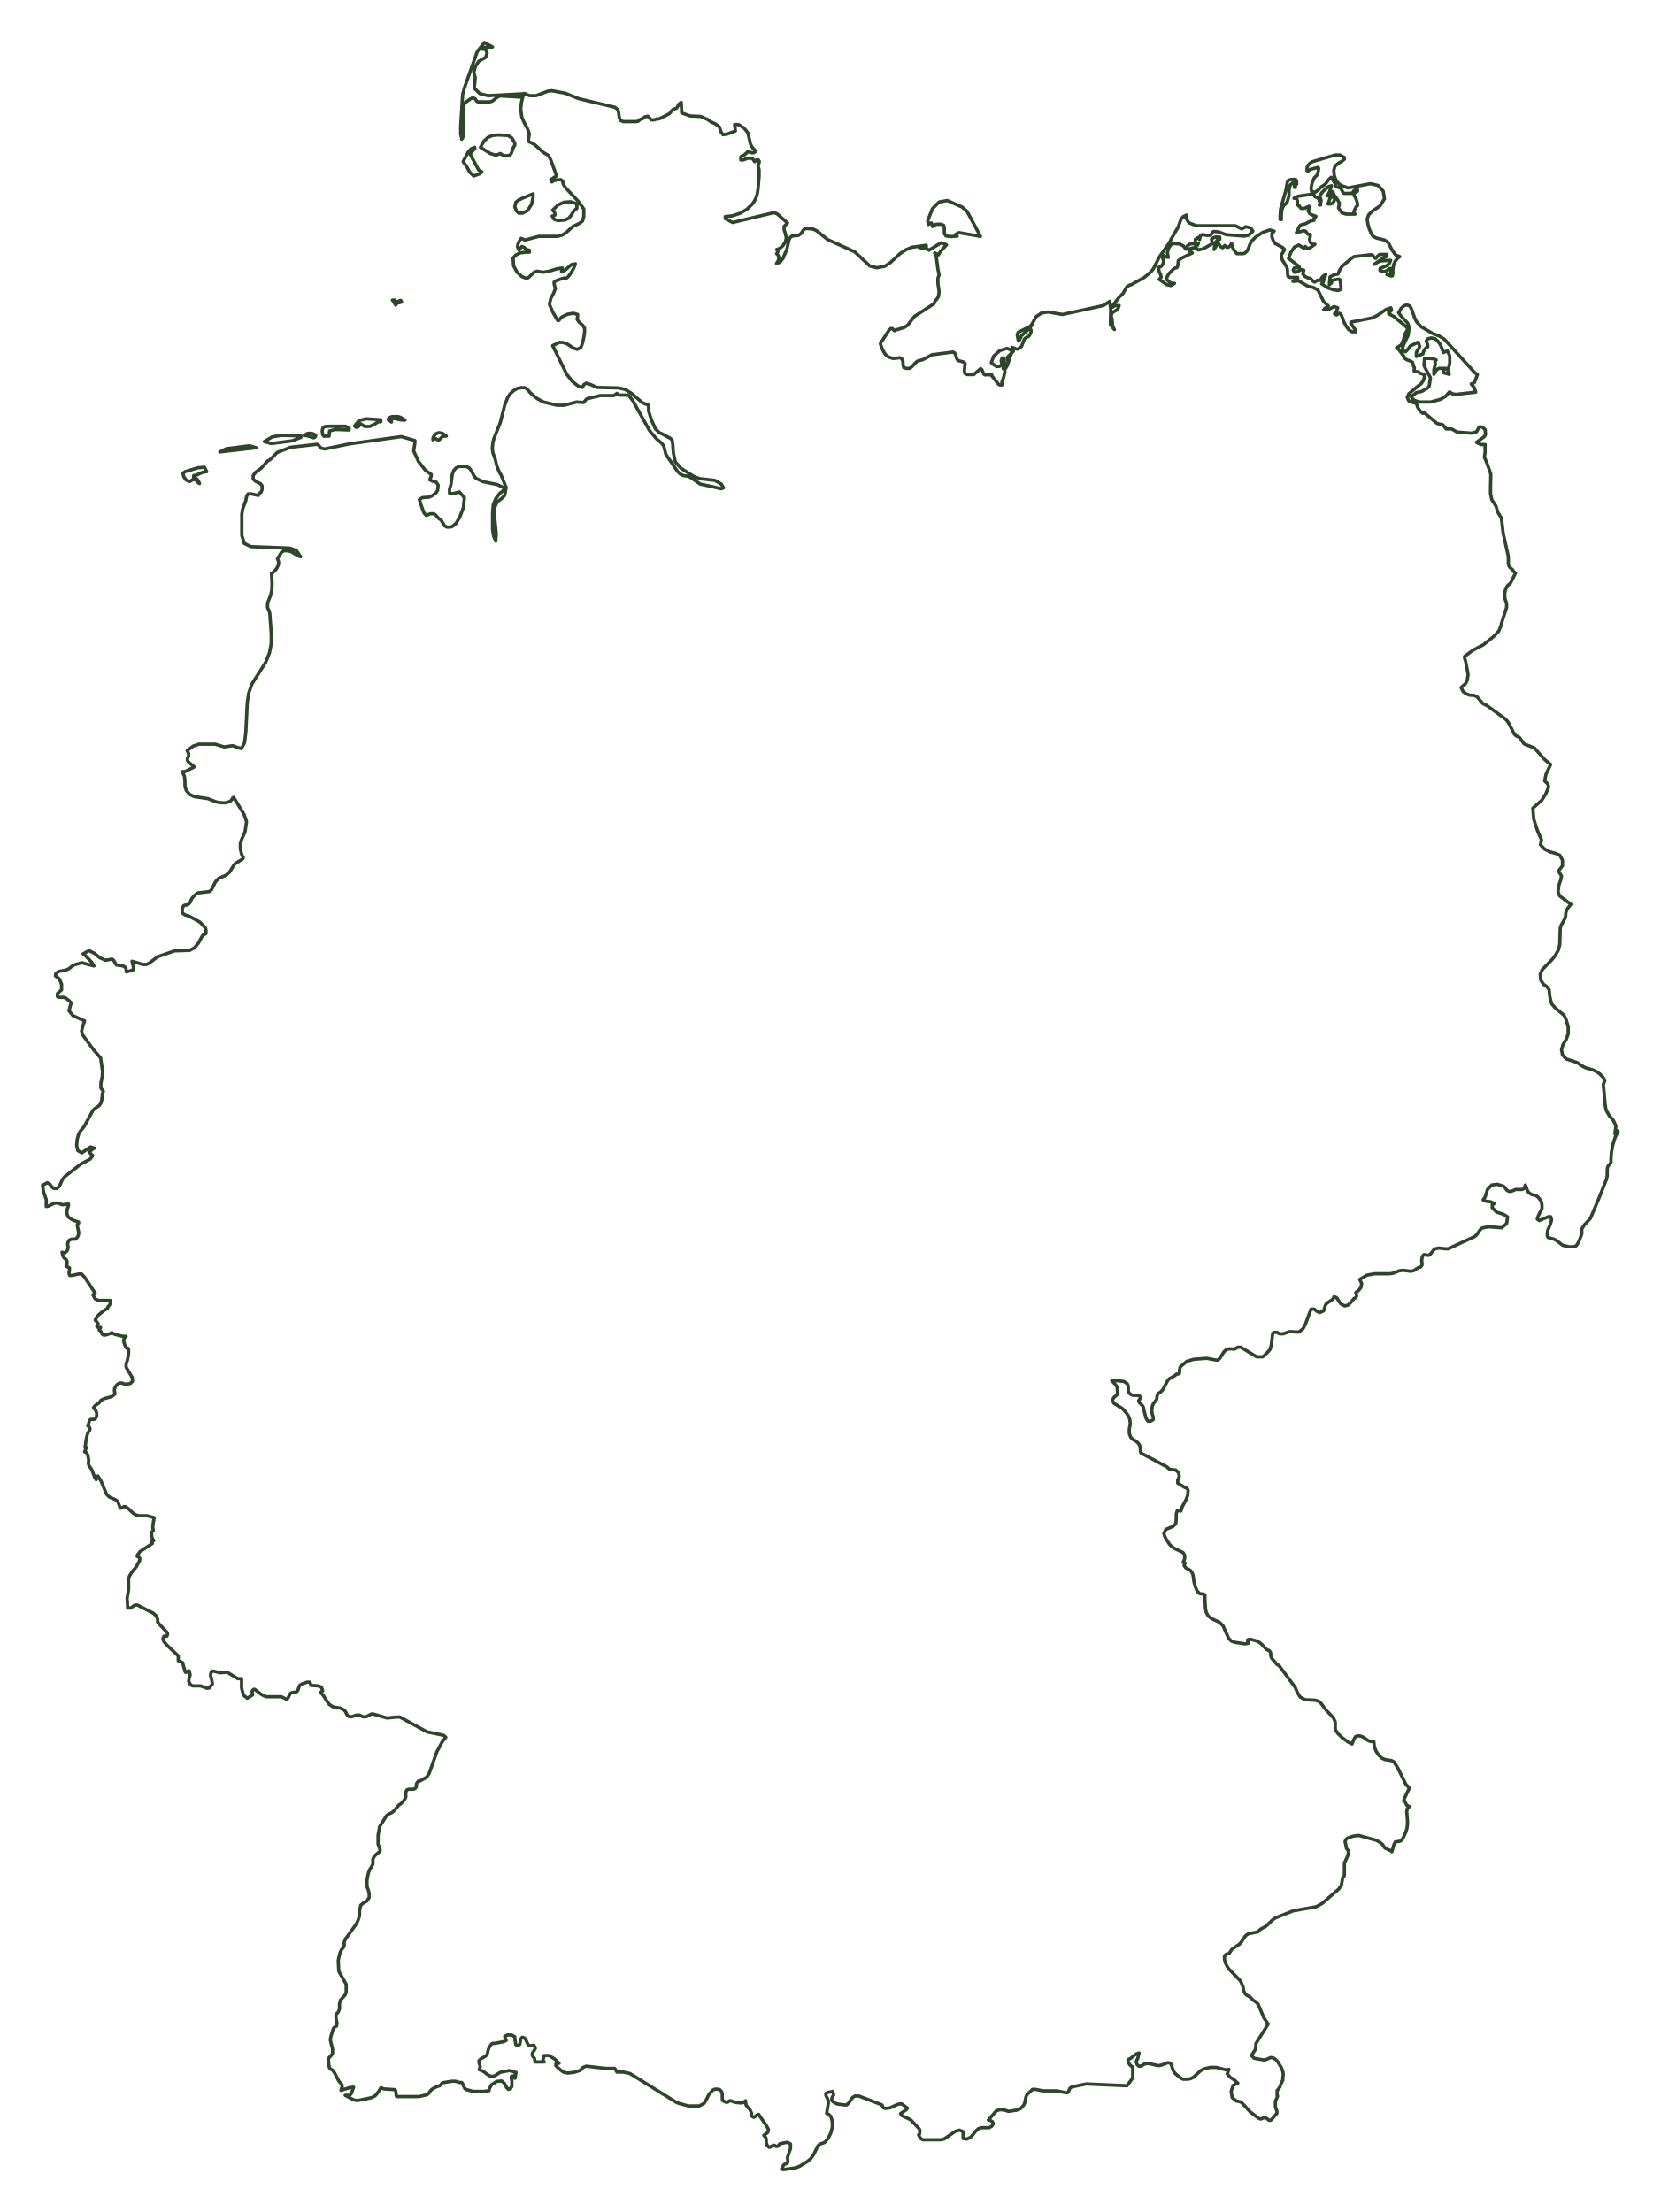
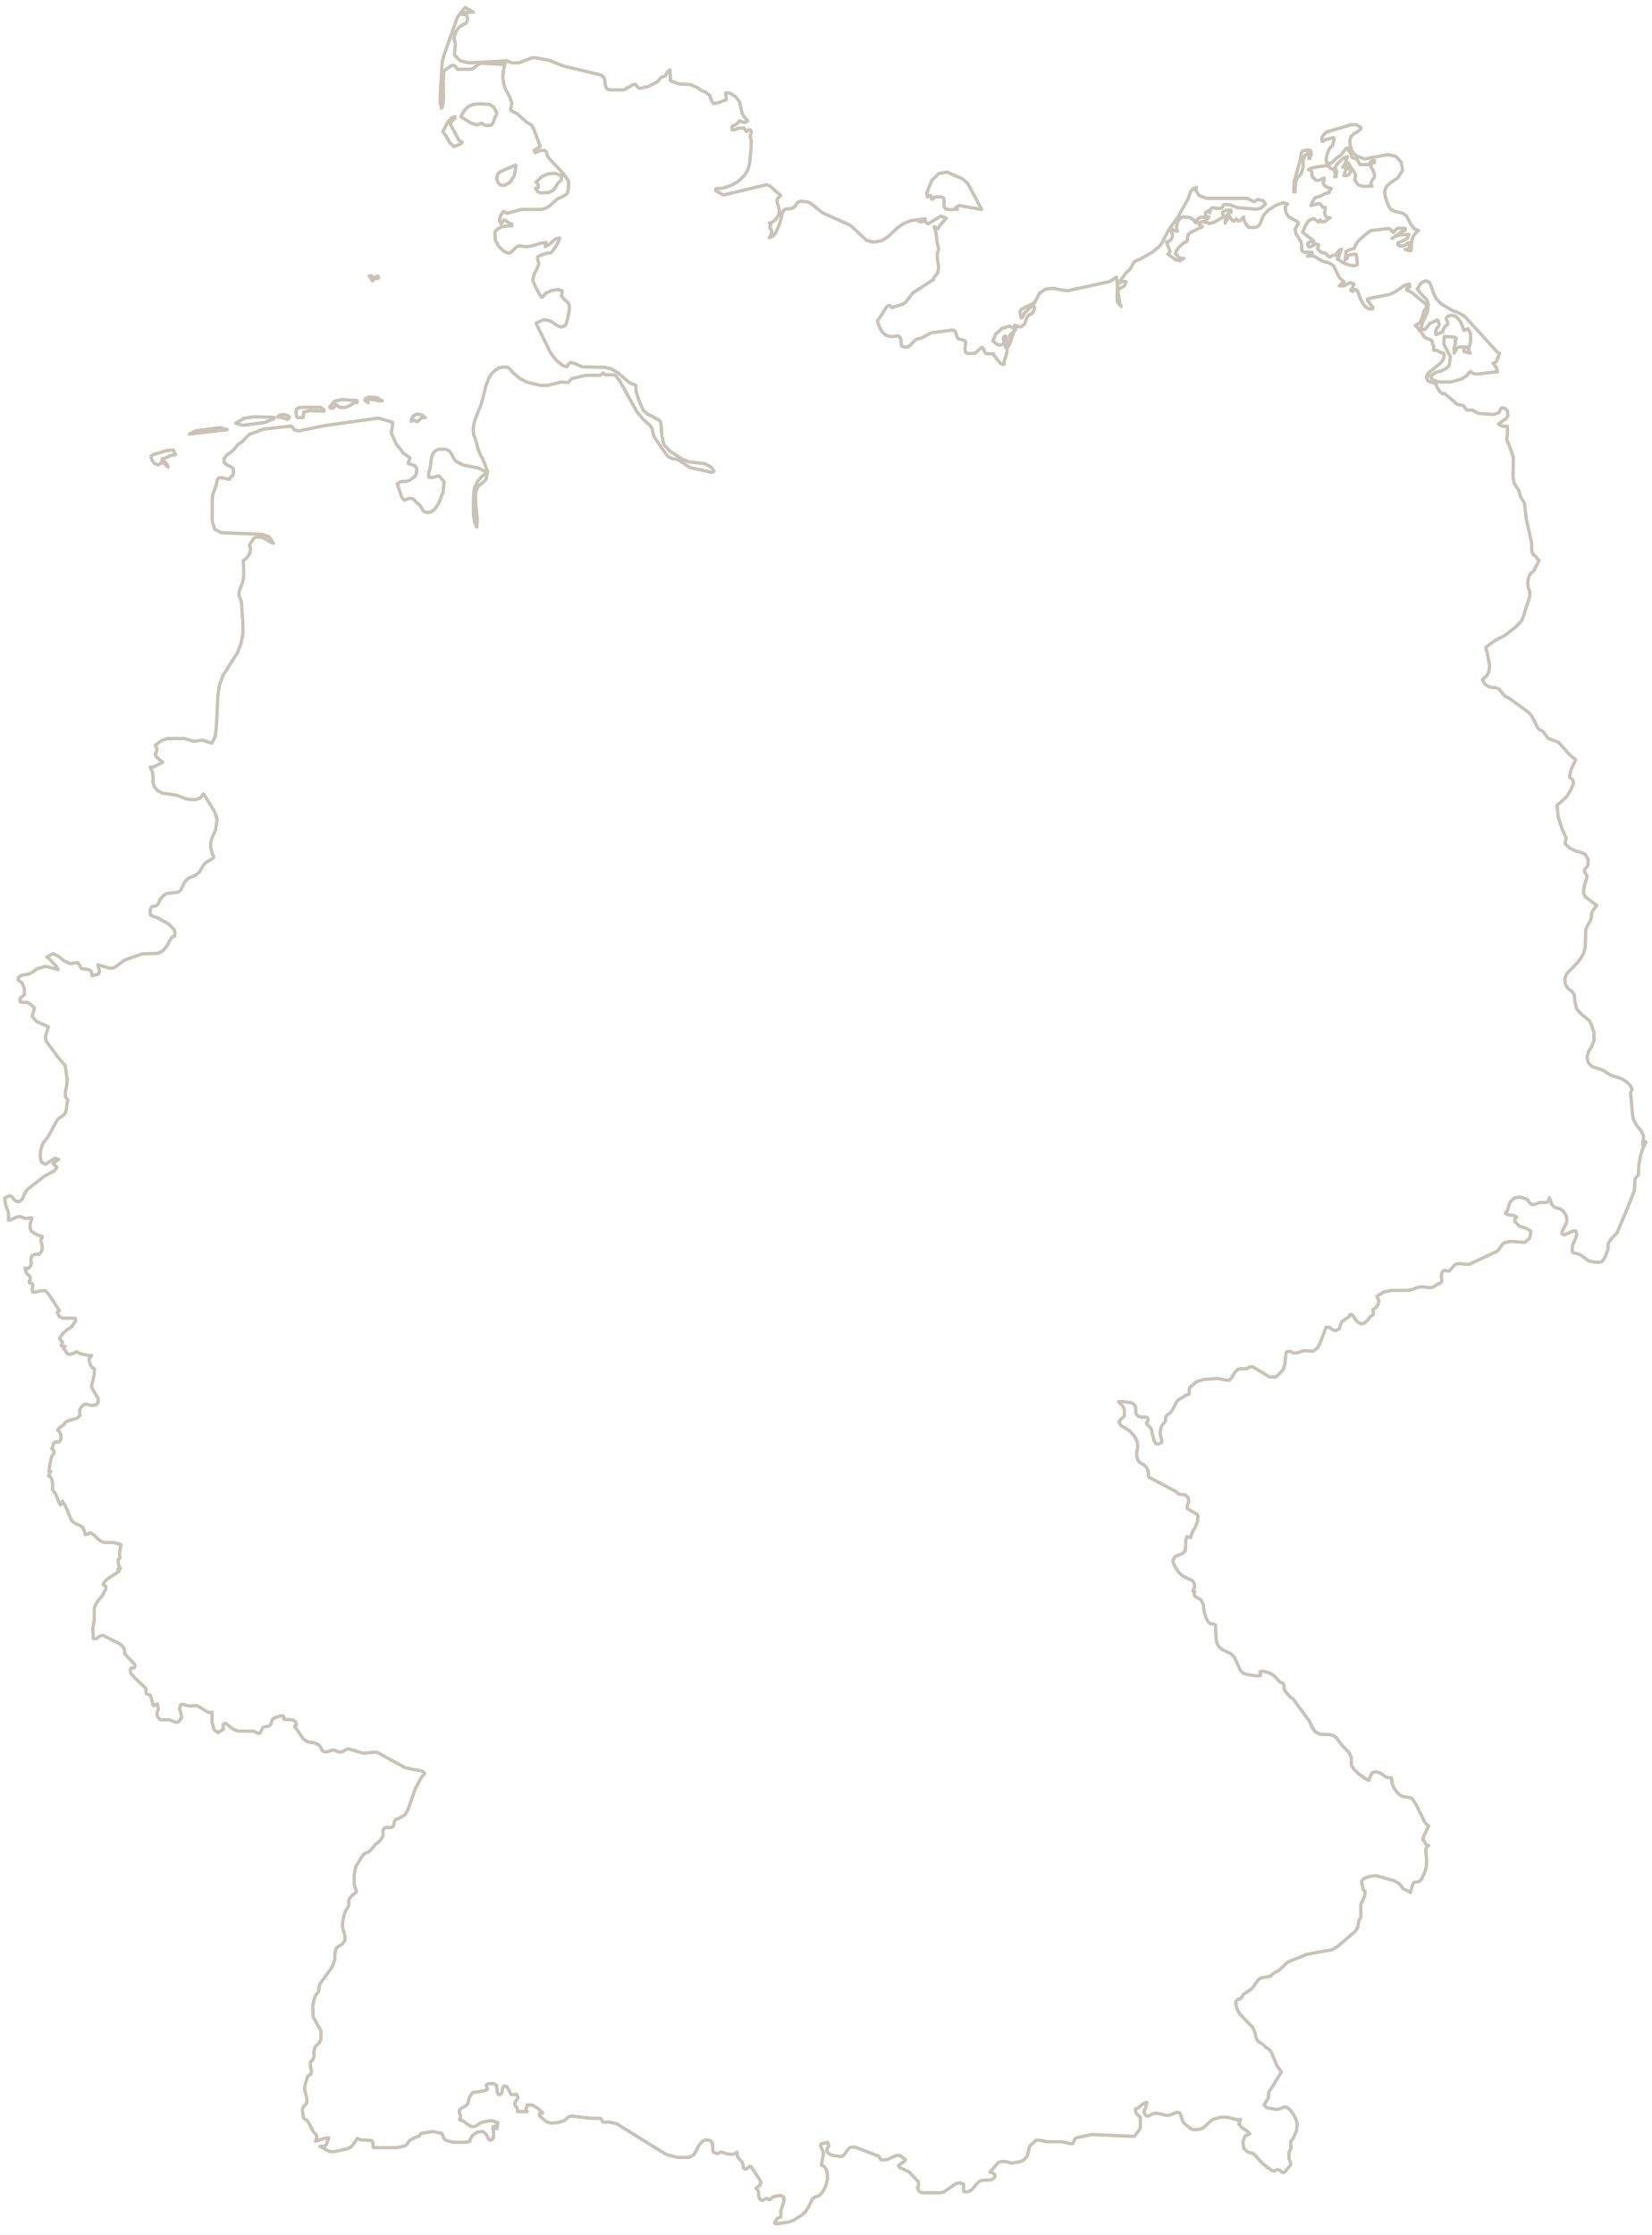
- <svg xmlns="http://www.w3.org/2000/svg" id="Laag_2" data-name="Laag 2" viewBox="-1.54 -1.43 67.16 89.47">
+ <svg xmlns="http://www.w3.org/2000/svg" id="Laag_2" data-name="Laag 2" viewBox="0 0 64.12 86.76">
  <defs>
    <style>
      .cls-1 {
        fill: none;
        fill-rule: evenodd;
-         stroke: #2d4528;
-         stroke-width: 0.134px;
+         stroke: #C9C2B5;
+         stroke-width: 0.128px;
        stroke-miterlimit: 10;
        stroke-linejoin: round;
      }
    </style>
  </defs>
  <g id="Germany">
    <path class="cls-1" d="M5.99,17.98l.12.06h.04s.1-.07.1-.07h.07s.06.01.06.01l.09.11.06.04-.05-.11-.05-.07-.06-.04-.08-.03v-.07l.13-.03.24-.11.16-.02-.09-.18-.26.02-.53.16-.08.06.03.14.1.14ZM8.55,16.6l-.94.12-.26.13,1.47-.17-.27-.08ZM10.28,16.4l.32-.13h.02s.01-.01.01-.01v-.06s-.79-.02-.79-.02l-.37.06-.32.19.28.08.85-.11ZM11.14,16.28l.05-.02.02-.02.02-.05-.09-.07-.13-.03-.14.02-.11.08h.1s.28.08.28.08ZM16.1,16.32l.04.03.06.02.03-.02.11-.11.07-.03h.1l-.15-.11-.16-.03-.14.06-.09.15v.08l.07-.05h.04ZM11.57,16.21h.2s.02-.21.02-.21l.23-.06.51.02h.02s.02,0,.02,0h.01s0-.06,0-.06l-.14-.09h-.62s-.21.01-.21.01l-.09.05-.03.13.02.16.06.06ZM12.92,15.85l.06-.05.06-.09.17.11h.2s.19-.09.19-.09l.16-.1h.1v-.08l-.59-.04-.29.07-.18.22.05.05h.06ZM14.29,15.5h.12s.29.06.29.06h.07s.07,0,.07,0l-.18-.11-.1-.03h-.11s-.14,0-.14,0l-.12.05-.03.07.13.1v-.14ZM38.77,13.39h.11s.1-.08.1-.08l-.03-.16.04-.1h.06s.03.14.03.14l-.05.21v.08s.09,0,.09,0l.07-.11.21-.61-.21-.1-.29.09-.25.22-.1.27.11.09.11.07ZM39.68,12.34l.09-.19.32-.29.12-.17-.1.09-.47.23-.04.09v.03s.04.21.04.21h.04ZM55.02,11.21l.09.13.28.3.06.18-.04.31-.19.39-.06.23.14.05.1-.1.1-.14.22-.1.06-.04.05.02.04.14-.02.08-.06.07-.05.1v.16s.23-.09.23-.09l.04-.02.02-.09.05-.09.06-.07.06-.03v-.09l-.06-.15.07-.09.14-.03.14.03.11.09.09.12.08.16.06.19.16-.07.1.2v.31s-.08.29-.08.29l.06.15-.24-.07v-.07s.03-.04.03-.04l.03-.03.04-.03h-.28s-.09.05-.09.05l-.11.19v-.19s.06-.23.06-.23l-.02-.07.05-.09-.12-.05-.35-.02-.02.3.26.49-.05.34-.06.07-.24.14-.22.05-.14.11-.09.03.13.17.24.07h.44s.4-.11.4-.11l.2-.12.16-.18.12.08.15.02.79-.09-.06-.18-.12-.15.07-.02.06-.04.12-.32h0s-.12-.09-.12-.09l-1.22-1.34-.21-.13-.26-.1-.46-.27-.18-.19-.08-.15-.14-.39-.06-.11-.13-.05-.13.05-.11.11-.06.13ZM14.4,10.8l.02.05h.03s.01.06.01.06l.03-.03-.02-.12-.04-.05h-.1s.04.05.04.05l.03.04ZM14.69,10.78l-.02-.06-.12.04.04.06.11-.03ZM20.79,7.31l.08.13.14.05.3-.02.16-.08.1-.13.09-.15.13-.12v-.07s0-.05,0-.05l.02-.04h.03s-.3-.1-.3-.1l-.27.02-.24.11-.22.21.06.06.03.07v.07s-.09.04-.09.04ZM36.09,7.59h.04s.02.05.02.05l.02.09h.05l.05-.07.07-.02h.18s.1.04.1.04l.03.09v.24s.06.1.06.1l.18.03.28-.02-.03-.02-.03-.05.13-.07.87.15-.41-.77-.11-.2-.05-.07-.18-.15-.59-.26-.33.06-.27.27-.19.48.02.16.08-.05ZM19.45,6.65l-.13.1-.04.19.07.17.09.08h.16s.2-.11.2-.11l.16-.25.06-.29v-.13s-.46.19-.46.19l-.05.03-.05.02ZM50.29,7.22v-.12s.04-.12.04-.12l.04-.09.1-.09.05-.07.07-.25v-.23s.05-.2.05-.2l.17-.14v.24h.04v-.16h.03s.02.03.02.03h0s0-.12,0-.12l-.04-.07h-.08s-.1,0-.1,0l-.11.03-.05.08-.05.3-.22.78-.02.27v.16h.05v-.25ZM51.87,6.86l-.03-.08-.04-.16-.08-.06-.08-.03-.04-.07-.12-.03-.53.08-.16.08h.06s.05.03.05.03l.03.06v.1s.02.09.02.09l.03.03h.03s.02.05.02.05l.05.05h.12s.2-.09.2-.09v.08s0,.04,0,.04l-.02.02-.02.03.05.11.08.06.19.07-.04.06-.04.02h0v.08l-.14.03-.21.11-.19.05-.05.06-.12.25.31-.08.07.03.04.06.05.06h.09v.08l-.03.12.03.12.08.08h.11s-.21.15-.21.15l-.1.02-.08-.08-.05.08-.21-.14-.18.08-.14.21-.1.25.43.33v.07l-.11-.04-.09.03-.04.08.05.09h.07s.21-.11.21-.11l.1.03-.04.15.08.1.12.06.1.02.04.03.06.07.07.05.06-.03.05-.04h.07s.14,0,.14,0l-.02-.04-.03-.03.04-.06.05-.05.1-.06-.07.18-.04.14-.06.06.25.16.22.08.2.03.11-.05v-.12s-.04-.27-.04-.27l-.05-.02-.33.06h.01s.02.01.02.01v.02s.01.06.01.06l-.09.08.03-.32.15-.08.17-.04.08-.18.08-.12.37-.32.12-.08.69-.08.08.04.05.08.06.03.09-.11.07-.05h.1s.19,0,.19,0v.08l-.13.05-.38.27.14-.09.16-.05.36-.02-.06.14-.11.08-.26.11v.08l.08.04h.11s.11-.04.11-.04l.07-.08h.05l.03.13-.03.08-.06.04h-.08l.15.05h.07s.02-.07.02-.07v-.19l.03-.19.07-.15.09-.11.09-.07-.17-.07-.12-.16-.18-.34-.14-.1-.33-.08-.14-.07-.07-.11-.08-.18-.06-.21-.03-.2.06-.17.15-.15.31-.21.18-.29-.05-.31-.21-.23-.31-.07-.9.17-.29-.1-.12-.1-.09-.13-.06-.17-.02-.21.05-.17.13-.11.14-.08.11-.09v-.07l-.18-.1h-.19s-.95.28-.95.28l-.08.06-.07.08-.04.08v.14s.04.01.04.01l.1-.07.31-.08.02.05-.02.11-.03.11-.02.05-.1.09-.09.2-.05.22.02.14.14.04.13-.09.12-.13.16-.1.11-.15.05-.06.09-.08.02.05.08.12.05.08.02.08.04.06.1.02.07.04.05.08.04.08.04.04h.24s.07,0,.07,0l.05-.04.04-.06.06-.05h.09s0,.07,0,.07h-.05s-.03.03-.03.03l-.02.03-.04.03v.08l.05.07.04.08.05.17v.09l-.05.04-.03.05-.07.16.05.09h-.36s-.17-.05-.17-.05l-.14-.2.04-.18-.08-.16-.12-.16-.08-.16-.09.09v.08l.06.02.07.05.06.02-.04.13-.06.08-.08.03h-.1s.06-.18.06-.18l.03-.06-.03-.06-.03-.03h-.04s-.04,0-.04,0l.06-.07.05-.1.08-.24-.12.04-.13.1-.13.13-.1.14.06.19-.03.14-.05.04ZM17.61,4.61h.02s.02-.01.02-.01h.01s0-.07,0-.07l-.15.06-.12.14-.2.38.14.19.13.24.16.15.24-.09.09-.08-.13-.07-.35-.65.07-.09.08-.08ZM18.52,4.85l.18-.07.06.05.11.04h.12s.09-.02.09-.02l.06-.08.08-.23.06-.1v-.08l-.12-.21-.16-.1-.39-.02-.23.02-.19.08-.16.15-.14.25.4.25.22.07ZM63.79,44.46l-.02-.03.04-.32-.1-.22-.16-.18-.13-.23-.02-.08-.03-.2h0s-.04-.48-.04-.48l-.03-.29.06-.14-.07-.15-.13-.13-.11-.08-.16-.08-.33-.1-.16-.09h0s-.15-.11-.15-.11l-.45-.15-.15-.16-.02-.12-.02-.08.06-.22.13-.21.08-.22v-.29s-.08-.28-.08-.28l-.09-.19-.34-.28-.16-.18-.07-.28-.03-.29-.1-.13-.13-.09-.11-.17-.02-.24.09-.19.4-.41.13-.17.11-.2.06-.22.02-.68.04-.11.15-.27.03-.11v-.1s.03-.1.03-.1l.05-.1.13-.16-.45-.34-.07-.16.04-.29.07-.2.03-.16-.1-.16v-.07l.14-.18v-.23s-.11-.2-.11-.2l-.19-.08-.2-.05-.23-.12-.16-.17.04-.21-.15-.33-.16-.49-.04-.45.36-.32.17-.27.11-.27-.03-.12-.13-.12.05-.26.19-.41-.22-.18-.04-.04-.4-.45-.41-.16-.2-.27-.13-.06-.07-.07-.24-.47-.11-.13-.74-.54-.19-.1-.23-.27-.14-.06h-.15s-.15-.06-.15-.06l-.12-.09-.08-.16.18-.16.07-.14.03-.22-.02-.14-.08-.41-.04-.12v-.07l.34-.25.42-.22.41-.33.21-.22.09-.21.02-.1.21-.65v-.17s-.06-.16-.06-.16l-.02-.19.02-.15.05-.14.07-.1.07-.04.05-.08.18-.36-.09-.08-.03-.06-.11-.09-.04-.07-.02-.11v-.21s-.01-.1-.01-.1l-.05-.22-.15-.68-.07-.6-.15-.25-.07-.24-.17-.26-.05-.24v-.26s.01-.43.01-.43v-.11s-.16-.45-.16-.45l-.1-.23.03-.18v-.33s0,0,0,0h-.05s-.11,0-.11,0l-.1-.04-.09-.05.32-.23.05-.09-.02-.19-.1-.1-.11-.02-.05.04-.08.16-.2.06-.56-.04-.08-.03-.17-.1h-.05s-.17,0-.17,0l-.03-.03-.11-.14-.23-.05-.51-.43-.07.02-.11-.1-.1-.15-.04-.13-.06-.04-.13-.03-.13-.06-.06-.14.07-.15.5-.41.08-.11.04-.13v-.11s-.1-.05-.1-.05h-.04s-.04-.02-.04-.02l-.04-.03-.04-.03h-.02s-.1,0-.1,0l-.03-.02v-.05s.01-.05.01-.05v-.04s-.03-.05-.03-.05l-.02-.09-.03-.08-.05-.03-.2-.08-.04-.03-.07-.12-.2-.26-.08-.06.19-.12.09-.21.06-.23.1-.17v-.08l-.55-.46-.21-.11v-.07l.07-.02.04-.04v-.05s-.02-.06-.02-.06l-.2.07-.35.24-.21.1-.86.17v.08l.06.05.08.13.06.05v.08h-.16s-.13-.09-.13-.09l-.1-.14-.09-.17-.1-.27-.04-.06-.06-.02-.05.04-.05.03-.08-.05.05-.05.03-.05.05-.14-.14-.05-.26.13h-.17s.08-.08.08-.08l.11-.08-.19-.17-.23-.47-.18-.1-.24-.06-.36-.21-.23.02.08-.05.05-.02h.06v-.09h-.31l-.08-.04-.02-.1v-.13l-.02-.13-.2-.32-.03-.18.13-.23-.08-.08-.3-.16-.08-.12-.05-.15v-.14s.09-.09.09-.09l-.18-.05-.28.1-.28.18-.18.18-.06.12-.07.19-.06.1-.08.07-.07.02h-.13s-.07,0-.07,0h-.02s-.03,0-.03,0l-.12-.15-.04-.08-.03-.09-.02-.09-.06.09-.07.06h-.07s-.08-.07-.08-.07l-.08.09-.08-.04-.07-.1-.06-.11-.02.09-.03.08-.09.15.02-.15.04-.14.07-.09.1-.03v-.09h-.09s-.09,0-.09,0l-.08.03-.07.05v.04s.03.09.03.09l.02.04-.38.22-.21.05-.13-.12v.08l-.06-.04h-.05s-.13.04-.13.04v.08h.04s.09.08.09.08l-.45.22-.12.1v.05s-.02.15-.02.15l-.02.06-.03.02-.08.02-.04.03-.17.17-.07.1-.05.14.14.13.08.04h.11s-.15.09-.15.09l-.17-.04-.3-.21.08-.09-.02-.1-.06-.13-.05-.16.11-.03.09-.1.03-.14-.05-.14.05-.08.05.04.04.02.1.02-.04-.19.05-.18.09-.14.11-.05.25.02.14.07.11.14.06-.14.13-.08h.15s.13.06.13.06v-.05s0-.02,0-.02h.02s.02,0,.02,0h-.06s-.04-.02-.04-.02l-.03-.05v-.1s.03-.01.03-.01l.06-.05.04-.02.04.09.04-.16.07-.04.18.03h.14l.04-.03.07-.11.05-.02.18.02.3.11.74.06.18-.04.17-.16-.09-.13-.2-.05-.16.09-.26-.13h-1.58l-.3-.12-.15-.24h.05v-.07l-.14.07-.08.1-.11.31-.29.5-.05.11-.42.6-.25.49-.1.12-.26.22-.52.29-.09.03-.1.06-.16.28-.14.13-.24.31-.05.11.06-.04.07-.03h.07s.08,0,.08,0l-.06.16-.2.11-.07.14.04.11.03.31.07.14-.16-.19v-.28s.01-.33.01-.33l-.04-.34-.26.17-1.65.36-.58-.1-.27.04-.22.15-.17.31-.03.03-.03.04-.02.06v.06l.05.04v.06s-.03.09-.03.09l-.04.07-.05.05-.06.02-.09.07-.12.31-.14.1h-.06s-.18-.07-.18-.07v.07h.05v.09l-.24.24v.06s.03.13.03.13v.05s-.04.01-.04.01l-.07.05-.05.09.03.19-.05.23-.07.19v.12h-.09l-.05-.03-.27-.34v-.04h-.29l-.04-.04-.07-.17-.05-.04-.28.24h-.06s-.21,0-.21,0l-.09-.05-.02-.12.03-.27-.04-.06-.25-.07-.05-.08-.05-.17-.05-.07-.06-.02-.84.11-.37.2-.13.03-.11.04-.2.21-.09.07h-.03s-.08,0-.08,0h-.03s-.1-.03-.1-.03l-.03-.11v-.14s-.06-.12-.06-.12l-.07-.03-.27.03-.19-.06-.13-.11-.1-.17-.09-.23v-.07l.07-.08.27-.42.03-.03.05-.04h.06s.05.06.05.06l.05.03.06-.05h.05s.28-.09.28-.09l.12-.08.28-.36.8-.52.03-.1.07-.07.07-.11.03-.2-.05-.34v-.2s.05-.15.05-.15l-.05-.22-.06-.47-.07-.19.11.05.04.03.07-.12.26-.29-.22-.08-.49.3-.16-.11-.12.04-.12-.05h.17s.12,0,.12,0v-.08l-.58.08-.24.1-.23.15-.4.37-.23.15-.32.06-.28-.07-.62-.58-1.09-.49-.42-.34-.15-.08-.29-.03-.08.03-.06.06-.04.07-.05.06-.09.06-.26.03-.07.05-.05.1-.09.39-.16.37-.11.14-.15.06.07-.11.03-.11-.02-.1-.07-.08.05-.08v-.04s-.03-.02-.03-.02l-.02-.03.12-.04.13-.11.1-.15.04-.16-.04-.19-.05-.15v-.13s.14-.14.14-.14l-.42-.37-.13-.05-1.67.4-.3-.16v-.08l.29-.03.3-.1.28-.16.22-.21.09-.13.07-.14.05-.17.03-.21.04-.49v-.24s-.04-.17-.04-.17l.05-.17-.04-.07h-.08s-.07.07-.07.07l-.1-.14h-.18s-.18.07-.18.07h-.1s0-.12,0-.12l.02-.03h.03s.04-.03.04-.03h.02s.17-.14.17-.14v-.03s.06.02.06.02l.09.04h.09s.09-.06.09-.06l-.13-.14-.06-.09-.04-.1-.09-.41-.16-.2-.22-.14h-.16s.03.26.03.26l-.32.12-.18.03-.08-.11-.07-.21-.16-.12-.18-.08-.12-.09-.29-.13-.43-.02-.34-.12-.02-.43-.09.07-.09.16-.17.07-.13.16-.41.21h-.1s0,0,0,0h0s-.1.04-.1.04h-.12s-.14-.15-.14-.15l-.13.03-.08.07-.1.03-.07.07-.1.02h-.51s-.12-.05-.12-.05l-.05-.14-.02-.17-.03-.12-.12-.1-1.47-.35-.54-.22-.55-.1-.16.02-.47.18h-.26s-.24-.09-.24-.09l-.09.35-.03.28.04.32.09.21.13.24.09.24-.04.22v.08l.24.12.37.33.2.12.09.17.24.65-.24.16.05.09.08-.05.15-.04h.14s.06.05.06.05l.03.13.08.13.57.61.18.27v.29s-.05.19-.05.19l-.12.09-.27.13-.29.26-.15.09-.18.05h-.76l-.56.15-.15-.07-.07.1-.06.12-.02.13.06.13.11-.15.09.03.1.09.12.03v.08h-.16s-.21.03-.21.03l-.19.09-.1.12.02.31.14.26.2.18.18.07.08-.03.23-.22.11-.04.25.04.21-.03.36-.11.21-.03v.04s-.03.08-.03.08v.04s.14-.07.14-.07l.26-.23.16-.03-.07.18-.11.19-.11.15-.07.06h-.12s-.29.1-.29.1l-.09.06v.08l.05.18-.07.19-.11.2-.06.24.02.06.12.27.19.33h.05l.12-.14.23-.11.24-.04.17.05v.07l-.02.13.09.12.13.11.08.12v.18s-.04.25-.04.25l-.06.23-.05.13-.15.07-.15-.05-.27-.18-.17-.05h-.13s-.27.13-.27.13l.57,1.16.23.29.24.19.16.05.07-.12.08-.05.18.05.26.12.88.02.26.06.26.16.44.38.25.1v.23s.12.38.12.38l.16.35.17.16.1.04.33.18.07.06.03.2.02.32.08.37.23.26.5.32.25.1.62.07.26.15.09.15-.09.04-.38-.09-.47-.1-.41-.28-.09-.04-.17-.02-.13-.06-.11-.1-.48-.7-.09-.35-.1-.12-.19-.16-.28-.33-.67-1.2-.15-.2-.06-.04h-.24s-.11,0-.11,0l-.09-.07-.12.09h-.55s-.55.13-.55.13l-.13.15-.28-.02-.5.13h-.3s-.54-.13-.54-.13l-.26-.14-.25-.21-.17-.19-.08-.04h-.14s-.16.03-.16.03l-.15.09-.14.13-.1.15-.12.31-.18.71-.26.65-.04.17-.02.2.02.19.1.27.05.22.06.17.07.16.05.07.18.45.03.06-.06.33-.14.14-.16.11-.11.25v.34s.07.72.07.72l-.02.29-.09-.21-.04-.29v-.65s.03-.34.03-.34l.11-.25.15-.19.17-.14v-.09l-.27-.13-.59-.12-.28-.14-.08-.11-.08-.16-.1-.14-.13-.06h-.29s-.12.06-.12.06l-.09.1-.06.16-.05.4-.06.19v.17s.13.02.13.02l.27-.07.2.23-.04.4-.15.4-.15.24-.09.08-.07.05-.08.02h-.12s-.1-.05-.1-.05l-.07-.11-.06-.11-.06-.05-.05-.03-.13-.15-.08-.04h-.12s-.08.03-.08.03l-.09.04-.09-.1-.06-.15-.13-.39.12-.08.27-.02.13-.06.15-.11.07-.11.02-.21-.08-.12-.15-.04-.11-.05.06-.15v-.07l-.23-.16-.29-.37-.19-.42.05-.33v-.09l-.55-.16-2.08.29-1.02.21-.16-.04-.07-.1-.07-.05-1.07.12-.55.21-.26.27-.14.09-.25.28-.22.16-.1.13v.15s.1.09.1.09l.2.1.06.08v.15s-.04.11-.04.11l-.07.04-.04.09-.28-.06h-.14s-.06.1-.06.1l-.03.17-.13.35-.03.2v.86s.1.32.1.32l.26.13,1.58.06.27.1.17.25-.13-.05-.24-.15-.15-.04h-.16s-.09.05-.09.05l-.17.27.05.13-.02.14-.06.12-.06.08-.08.08-.07.04.02.33v.19s-.01.18-.01.18l-.05.2-.1.25-.02.09v.14s.03.07.03.07l.03.06.03.1.06.82v.41s-.07.37-.07.37l-.15.38-.57.9-.05.15-.07.2-.06.38-.06,1.23-.05.4-.13.24-.25-.08-.1-.04-.34.05-.37-.11h-.66s-.23.08-.23.08l-.12.09-.12.09.06.12v.1s-.05.09-.05.09v.09s.05.07.05.07l.23.19-.38.19h-.11s.09.19.09.19l.02.2v.2s.05.17.05.17l.14.16.18.09.55.08.36.14.2.03h.18s.17-.06.17-.06l.06-.06.04-.08.04-.02.42.69.1.29-.06.41-.14.32-.05.17v.21s.06.24.06.24l.04.07.02.03-.02.06-.31.19-.07.09-.16.26-.14.12-.3.13-.13.14-.15.31-.09.08-.41.05h-.04s-.11.07-.11.07l-.12.12-.04.06-.06.14-.06.07-.08.04h-.07s-.06.03-.06.03l-.05.12v.17s.12.08.12.08l.15.04.45.25.18.19.04.05.02.08v.14s-.04.03-.04.03h-.05s-.06.07-.06.07l-.16.29-.16.19-.19.1-.61.02-.69.24-.34.26-.11.05h-.14l-.44-.13.06.25-.03.11-.26.07-.02-.17-.11-.07-.27-.04-.03-.04-.08-.14-.05-.05h-.06s-.22.04-.22.04l-.23-.1-.22-.18-.22-.11-.24.13.09.07.26.27.09.15-.11-.03-.16-.04-.22-.06-.28.08-.1.05-.14.11-.13.06-.28.05-.12.08-.02.1.16.12.09.22v.23s-.13.11-.13.11l-.04.04v.12s.06.03.06.03h.2s.08.03.08.03l.15.12.07.07-.09.32.16.2.47.21-.08.25-.04.16.03.14.46.63.28.32.05.36.03.2-.02.22-.05.24v.2s.1.13.1.13l-.04.1-.02.24-.04.14-.07.1-.18.12-.07.07-.36.66-.15.18-.07.12-.06.22-.02.25.05.2.16.09.35-.24.16.05-.06.03-.16.13.15.14-.1.14-.39.21-.64.5-.09.11-.13.28-.09.09h-.13s-.09-.07-.09-.07l-.08-.11-.1-.05-.19.1.04.26.11.32v.28s.1-.02.1-.02l.18-.09.09-.03h.1s.18.07.18.07l.25-.03v.06s-.03.09-.03.09l-.03.09v.16s.03.09.03.09l.05.06.16.1.23.08v.04s-.05.06-.05.06v.07s.05.23.05.23v.09s-.04.11-.04.11l-.08.09h-.16s-.1.04-.1.04l-.06.11v.09s.02.1.02.1l-.04.13-.1.09-.11-.03.03.14.05.09.07.05.05.07v.14s-.03.02-.03.02v.02s0,.02,0,.02v.02s.13.06.13.06v.1s-.02.12-.02.12l.03.09h.09s.27-.06.27-.06h.12s.13.14.13.14l.42.64-.09.06.08.16.14.07h.48s.02.08.02.08l-.05.1-.08.1v.04l-.15.09-.22.18-.13.2.12.15-.05.08v.05s.07.02.07.02h.08s-.06.1-.06.1l.06.05.06.12.06.04h.07s.23-.07.23-.07v-.02s.03,0,.03,0h.02s.02.02.02.02l.11.05.3.07h.13s-.08.08-.08.08l-.02.09.02.1.04.11.06.1h.05s.03.05.03.05v.18s-.05.26-.05.26l-.05.15v.13s.25.42.25.42v.07s.01.08.01.08l-.09.09-.18.03-.09-.02-.08-.03h-.08s-.09.05-.09.05l-.07.08-.05.1v.11s.02.1.02.1l-.13.11-.3.08-.14.07-.07.1-.16.11-.07.09.09.1.04.12v.12s-.05.1-.05.1l-.05.03h-.14s-.06.05-.06.05v.04s-.04.12-.04.12l-.02.05.07.06.02.07-.02.07-.06.07-.05.16-.03.15-.04.3h.01s.04,0,.04,0h.02s-.03.04-.03.04l-.06.13.08.04.05.09.04.22-.02.12.03.09.12.18.11.3.06.09.07-.15.12.19.23.55.11.11.23.1.1.07.03.06.03.07.04.11v.04s.06,0,.06,0l.1-.06h.06s.12.08.12.08l.2.19.12.07.12.03h.33l.21.06h.03s.04.04.04.04h0s-.02.01-.02.01v.09s-.01,0-.01,0l-.03.23v.08s.02.05.02.05v.04s-.07.06-.07.06v.1s.01.09.01.09l.03.08.05.07-.06-.02-.03.02-.02.05.05.05v.02s-.5.33-.5.33l-.11.15v.04s.06.03.06.03l.04.04v.07s-.01.05-.01.05l-.05.08-.07.14-.18.22-.1.16-.04.12v.44s-.06.34-.06.34l.02.32v.08s.06,0,.06,0h.07s.13-.1.13-.1l.06-.02h.08s.64.33.64.33l.12.11.04.09.02.09v.06s-.01,0-.01,0l.05.07.34.36.02.06-.03.09h-.12s-.04.1-.04.1l.04.12.12.14.46.44v.04s0,.11,0,.11v.04s.05.03.05.03l.1.03.03.03.05.2.02.04v.02s.02.08.02.08l.02.04h.03s.09-.06.09-.06h.03s.04.17.04.17l-.04.13-.02.13.09.15.08.03h.31s.27.1.27.1l.09-.02.12-.16-.03-.18-.05-.17.04-.15.07-.02.29.07.2-.02h.08s.43.26.43.26h.15s0,.38,0,.38l.08.29.15.12.21-.13v-.05s-.01-.06-.01-.06v-.06s.06-.06.06-.06h.04s.26.2.26.2l.11.06.11.04h.6s.19.09.19.09h.04s.04-.04.04-.04l.07-.15.04-.05.06-.02.14-.02.05-.02.04-.06.05-.15.03-.05.12-.07h.03s.13-.05.13-.05h.13s.03.13.03.13l.3.02.13.05.05.15-.05.03-.02.02v.03s.09.1.09.1l.16.25.09.12.15.1.3.05.15.08.05.06.07.14.06.05.07.02h.03s.08-.02.08-.02l.08-.03.09-.02h.08s.15.07.15.07h.07s.08-.01.08-.01l.16-.09.08-.02.58.17.39-.04h.13s1.1.6,1.1.6l.68.14.08.08h0s-.14.17-.14.17l-.22.41-.31.87-.09.14-.04.04-.25.14h-.06s-.02.03-.02.03l-.03.03-.03.06v.1s-.03.06-.03.06l-.04.03-.05.02h-.19s-.08.03-.08.03l-.04.09v.2s-.04.08-.04.08l-.07.1-.09.09-.08.05-.19.23-.11.09-.11.04-.08.06-.29.46-.06.34v.36s.08.22.08.22v.07l-.17.14-.08.09-.04.09v.2s-.05.1-.05.1l-.05.07-.05.1-.04.12-.05.27v.14s.01.13.01.13l.05.13.03.14v.15s-.1.15-.1.15l-.13.07-.11.09-.05.22v.21s-.06.18-.06.18l-.07.15-.44.61-.05.13v.15s-.05.08-.05.08l-.05.06-.05.09-.05.16-.04.2.02.43.3.53v.32s-.05.12-.05.12l-.18.2-.04.14v.17s0,.05,0,.05l-.04.1-.03.05-.05.04-.02.04v.04s0,.03,0,.03v.03s0,.05,0,.05l.04.19-.02.12-.09.05-.04.05-.1.33-.02.14.09.36v.17s-.04.07-.04.07l-.11.12-.02.06.02.22.02.11.03.05.1.05.09.13.16.31.04.05.04.04.04.05.02.1-.02.04-.03.1.35-.11.16-.02-.09.26-.07.07h-.16s-.02,0-.02,0l.26.14.1.05.15.02.3-.06.27-.06.13-.07.11-.13.13-.2.1.05.45.03.04.04.02.1v.1s.03.04.03.04h.9l.31-.07.07-.05.03-.04.03-.05.06-.07.06-.04.15-.08.13-.04.05-.05.03-.05.04-.02.37-.06h.13s.18.05.18.05h.08s.04.05.04.05l.04.1.05.1.07.04.26.07h.44s.02,0,.02,0l.19-.03v-.05s.09-.18.09-.18l.21-.14.21-.02.11.1.08.14v.02s.08.08.08.08l.09-.03v-.03s.05-.05.05-.05v-.08s0-.07,0-.07v-.07s0-.04,0-.04l-.02-.04v-.05s0-.06,0-.06l.02-.02h.04s.03-.01.03-.01v.02s.01.06.01.06l.05.02.04-.24h-.06s-.03-.02-.03-.02l-.08-.03-.1-.02-.34.06-.1.05-.1.07-.1.05h-.12s-.14-.08-.14-.08l-.18-.14h-.03s-.11-.05-.11-.05l.04-.11-.02-.09-.03-.08v-.08s.08-.08.08-.08l.18-.1.07-.07.05-.21.03-.07.09-.14.05-.03h.08s.37-.07.37-.07l.1-.05-.06-.16.11-.06h.17s.13.07.13.07v.07s.02.13.02.13l.02.12.07.05.09-.06.04-.22.06-.07.09.03.07.1.05.12.05.08.07.02.08-.02h.07s.05.12.05.12l-.02.04-.09.14-.02.07.03.08.06.07.02.08v.07s.38,0,.38,0l-.06-.06.06-.2h.19s.23.14.23.14l.18.17-.13.03v.07s.1.1.1.1h0s.2.16.2.16l.17.04.27-.03.25-.08.11-.12.13-.05.77.09h.38l.09.15h.26s.27.06.27.06l1.9,1.18h.02s.03.02.03.02l.41.11h.44s.19-.1.19-.1l.1-.16.09-.19.15-.18.1-.05h.1s.1.02.1.02l.08.09.02.12v.12s.01.11.01.11l.14.07h.06s.09-.06.09-.06h.04s.21.07.21.07l.21.02.1-.02.08-.07.02.17.07.1.09.09.06.14v.06s.01.06.01.06l.08.05.06-.03.06-.05.08-.04.34.5.06.12-.03.11-.16.12.08.09.02.11v.11s.04.1.04.1l.07.07h.05s.05-.04.05-.04l.09-.04h.03s.07.05.07.05h.04s.03-.02.03-.02l.08-.09.3-.06.13.07v.18s-.13.38-.13.38l.02.07v.06s-.01.07-.01.07l-.03.03-.09.03-.03.02-.06.11-.03.06.03.02h.1s.45-.07.45-.07l.15-.06.31-.19.14-.12.12-.17.15-.31.04-.06.07-.05.15-.05.06-.04.12-.15.1-.21.06-.23v-.22s-.03-.13-.03-.13l-.04-.09-.06-.07-.1-.05.07-.41v-.09s-.04-.11-.04-.11l-.06-.11v-.09s.09-.04.09-.04l.12-.02.05-.02.02.02.03.1v.04s-.04.05-.04.05l-.03.07v.09s.05.05.05.05l.06.04.11.05.3.04h.08s.09-.09.09-.09l.14-.2.1-.07h.17s.91.35.91.35l.03.03.02.05.03.05.06.02.2-.02.28-.13.1-.03h.1s.07.05.07.05l.16.12-.06.07-.22.15.05.08.36.17.35.37.02.05v.07s-.01.07-.01.07l-.02.05h-.02s.07.14.07.14l.1.06h.72s.14-.03.14-.03l.45-.31.17-.05.15.06v.28s.15.02.15.02l.15-.07.1-.11.09-.12.13-.12.13-.04h.3s.11-.06.11-.06l.06-.1-.03-.08-.08-.05-.09-.02.33-.38.16-.04.17.02.16.05.33-.05.15-.06.13-.14.04-.09.05-.24.05-.11.19-.17.02-.03h.13s.3.06.3.06h.56s.39.08.39.08l.07-.02.07-.17.08-.05.58-.12,1.59.07h.06s.2-.27.2-.27l.03-.07v-.1s0-.27,0-.27l-.02-.06-.04-.02-.06-.06-.05-.07-.02-.06v-.08s.1-.04.1-.04l.17-.14.06-.04.1-.04h.02s-.02.04-.02.04l-.02.11-.02.08-.04.06-.02.07.04.11.07.06h.08s.15-.09.15-.09l.15-.02.4.09.12-.02.27-.1.11.02.03.06.07.22.04.08.06.07.21.17.1.05h.14s.15-.02.15-.02l.11-.05.07-.06.24-.22.13-.07.25-.06h.25l.39.1.12-.02-.07.18.11.13.18.12.14.13-.19.09-.08.24.04.25.17.14.11.02.07.02.06.05.32.35.34.26.08.03.06-.02.06-.03h.07s.07.03.07.03l.04.04.04.03h.07s.05-.05.05-.05l.2-.23v-.09s-.02-.06-.02-.06l-.02-.05-.02-.06v-.06s0-.18,0-.18l.02-.03.07-.17h0s-.02,0-.02,0v-.23s.01,0,.01,0l.11-.15v-.03s.09-.2.09-.2l.02-.02v-.12s.02-.12.02-.12l-.02-.13-.06-.15-.14-.23-.09-.1-.09-.06-.11-.02-.18.08-.1.02-.39-.07-.11-.11.13-.2h0s.04-.07.04-.07v-.07s.01-.07.01-.07v-.07s.05-.08.05-.08l.45-.72-.03-.03-.15-.22-.23-.55-.12-.11-.06-.03-.14-.14-.17-.1-.06-.08-.04-.11h0s-.02-.13-.02-.13l-.1-.23-.49-.51-.06-.1-.06-.12-.04-.14v-.14s.06-.07.06-.07l.04-.02h.05s.04-.02.04-.02l.1-.15.03-.03.28-.19.09-.1.13-.2.06-.07.1-.06.38-.07v-.02s.1-.09.1-.09l.22-.12.26-.25.11-.08.72-.29.95-.17.23-.13.68-.59.1-.16.04-.22v-.05s.05-.05.05-.05l.03-.07v-.11s0-.29,0-.29v-.1s.05-.1.05-.1l.09-.2.02-.1v-.09s-.08-.1-.08-.1l-.03-.19-.02-.05v-.04s.03-.07.03-.07l.06-.06.23-.08.23-.03.72.2.12.07.11.08.11.16.28.13v.02s.08-.28.08-.28l.06-.12h.02s.14-.02.14-.02l.06-.02.06-.06.03-.05.12-.26.04-.14.02-.15v-.18s-.03-.34-.03-.34l.02-.12.09-.09-.09-.04-.03-.03-.07-.15h-.04s.02-.09.02-.09l.21-.44-.14-.14-.33-.67-.16-.25-.1-.05-.26-.04-.13-.06-.12-.12-.11-.16-.07-.19-.02-.2h-.13s-.12-.05-.12-.05l-.12-.09-.12-.07-.11-.02h-.04s-.1.03-.1.03l-.07.12-.07.18-.16-.08-.22-.16-.2-.19-.1-.16v-.3s-.08-.18-.08-.18l-.29-.3-.21-.28-.08-.07-.14-.05-.42-.02-.2-.11-.11-.18-.09-.21-.65-.88-.09-.05h0s-.22-.26-.22-.26l-.03-.1v-.1s-.05-.09-.05-.09l-.12-.05-.19-.21-.1-.08-.12-.06-.26-.07-.1.03.03.14-.13.02-.41-.06-.14-.05-.11-.11-.23-.51-.14-.14-.32-.15-.14-.11-.08-.15-.03-.17-.02-.35v-.18s-.06-.04-.06-.04h-.07s-.08-.01-.08-.01l-.08-.08-.05-.08-.04-.1-.04-.13-.03-.12-.03-.24-.05-.12-.07-.08-.17-.09-.07-.09v-.03s.04-.08.04-.08l-.06-.03h-.02s.06-.14.06-.14v-.14s-.06-.11-.06-.11l-.1-.05-.23-.11-.11-.07-.1-.09-.14-.21-.07-.14-.03-.11.08-.16.29-.12.11-.11.02-.18v-.22s.05-.15.05-.15l.14.04.05-.17.16-.3.06-.16.02-.21-.04-.08-.1-.04-.28-.17v-.12s.06-.14.06-.14l-.02-.16-.12-.11-.25-.03-.11-.1h0l-1.05-.56-.02-.07v-.1s-.02-.11-.02-.11l-.06-.11-.1-.09-.11-.06-.1-.09-.06-.16v-.16s.04-.25.04-.25l-.02-.16-.05-.13-.08-.12-.17-.19-.34-.21-.07-.13.09-.13.07-.05.05-.05v-.14s-.01-.15-.01-.15l-.06-.1-.16-.17h.17s.33.04.33.04l.13.09.04.1v.19s.03.08.03.08l.08.07.1.03h.2s.05.03.05.03l.02.04v.05s-.03.06-.03.06h-.01s0,0,0,0h0s0,.01,0,.01l-.02.02v.02s0,.02,0,.02l.02.03.12.12.03.04.03.07v.06s.02.06.02.06l.08.3.07.11h.12s.1-.06.1-.06v-.1l-.04-.12-.02-.13.02-.19.04-.1.14-.18.02-.17.06-.08.08-.05.08-.08.21-.39.07-.07.2-.11.08-.07h.03s.06-.01.06-.01l.03-.02v-.04s.01-.04.01-.04v-.04s-.01-.02-.01-.02l.02-.05v-.05s.04-.05.04-.05l.05-.04.19-.16.28-.08.52-.04.37.07h.09s.08-.08.08-.08l.15-.24.09-.09.11-.04h.11s.12.01.12.01l.04-.02.1-.06h.06s.06,0,.06,0l.64.39h.24s.06-.04.06-.04l.15-.15.1-.12.05-.2.05-.44.06-.04h.06s.06,0,.06,0l.05.04.06.02h.06s.07,0,.07,0l.06-.02h0s.2-.07.2-.07l.37.02.17-.13.1-.18.23-.62h.13s.11.09.11.09l.12.05.15-.07.07-.22.04-.07.26-.18.04-.05v-.04s.02-.01.02-.01l.08.03.04.04.1.16.05.06.15.08.13-.03.12-.11.12-.15.07-.04.04-.05v-.07s-.03-.09-.03-.09l.12-.09.09-.12.03-.15-.08-.17.28-.17.31-.06h.62s.13-.02.13-.02l.26-.1.15-.02.32.04.12-.03.2-.13h.04s.04-.02.04-.02l.05-.07v-.06s-.01-.08-.01-.08v-.09s.02-.11.02-.11l.06-.08h.06s.07.02.07.02h.09s.07-.07.07-.07l.11-.14.07-.05.14-.03.25.03h.13s1.08-.5,1.08-.5l.08-.08.13-.19.08-.07.25-.05.54.04.2-.17.04-.27-.18-.11-.26-.08-.18-.18v-.12s.07-.04.07-.04v-.02s-.13-.06-.13-.06l-.23-.03-.08-.05.08-.11.1-.32.17-.17.22-.03.26.08.05.05.04.06.05.06.08.04h.08s.19-.08.19-.08h.25s.08-.03.08-.03l.06-.15.04.09.02.07.02.07.07.09.09.06.19.05.09.07.08.1.05.09.02.11v.16s-.07.13-.07.13l-.08.16-.04.13.08.06.38-.16h.08s.04.13.04.13l-.04.15-.12.28-.02.2.03.08.24.07.1.05.26.2.26.06h.15s.11-.02.11-.02l.07-.08.07-.13.11-.29v-.2s.1-.16.1-.16l.25-.27.35-.83.31-.78.02-.13v-.21s.01-.11.01-.11l.04-.08.05-.05.05-.07v-.14s.02-.28.02-.28l.06-.31.09-.29.12-.23-.03-.03ZM17.13,4.2l.04-.04.03-.17.02-.21-.02-.66.02-.05v-.24s.03-.09.03-.09l.04-.03.21-.15.05-.02h.07s.06.03.06.03l.06.1.05.02h.48l.1-.03.19-.15.11-.06.87.05.17-.14-1.51.08-.33-.08-.23-.22.04-.43-.06-.22.07-.24.13-.2.28-.16.06-.17-.06-.15-.19-.02.05-.06.42-.02-.33-.18-.29.37-.52,1.47-.07.26-.08,1.3v.32s.05.17.05.17Z" />
  </g>
</svg>
